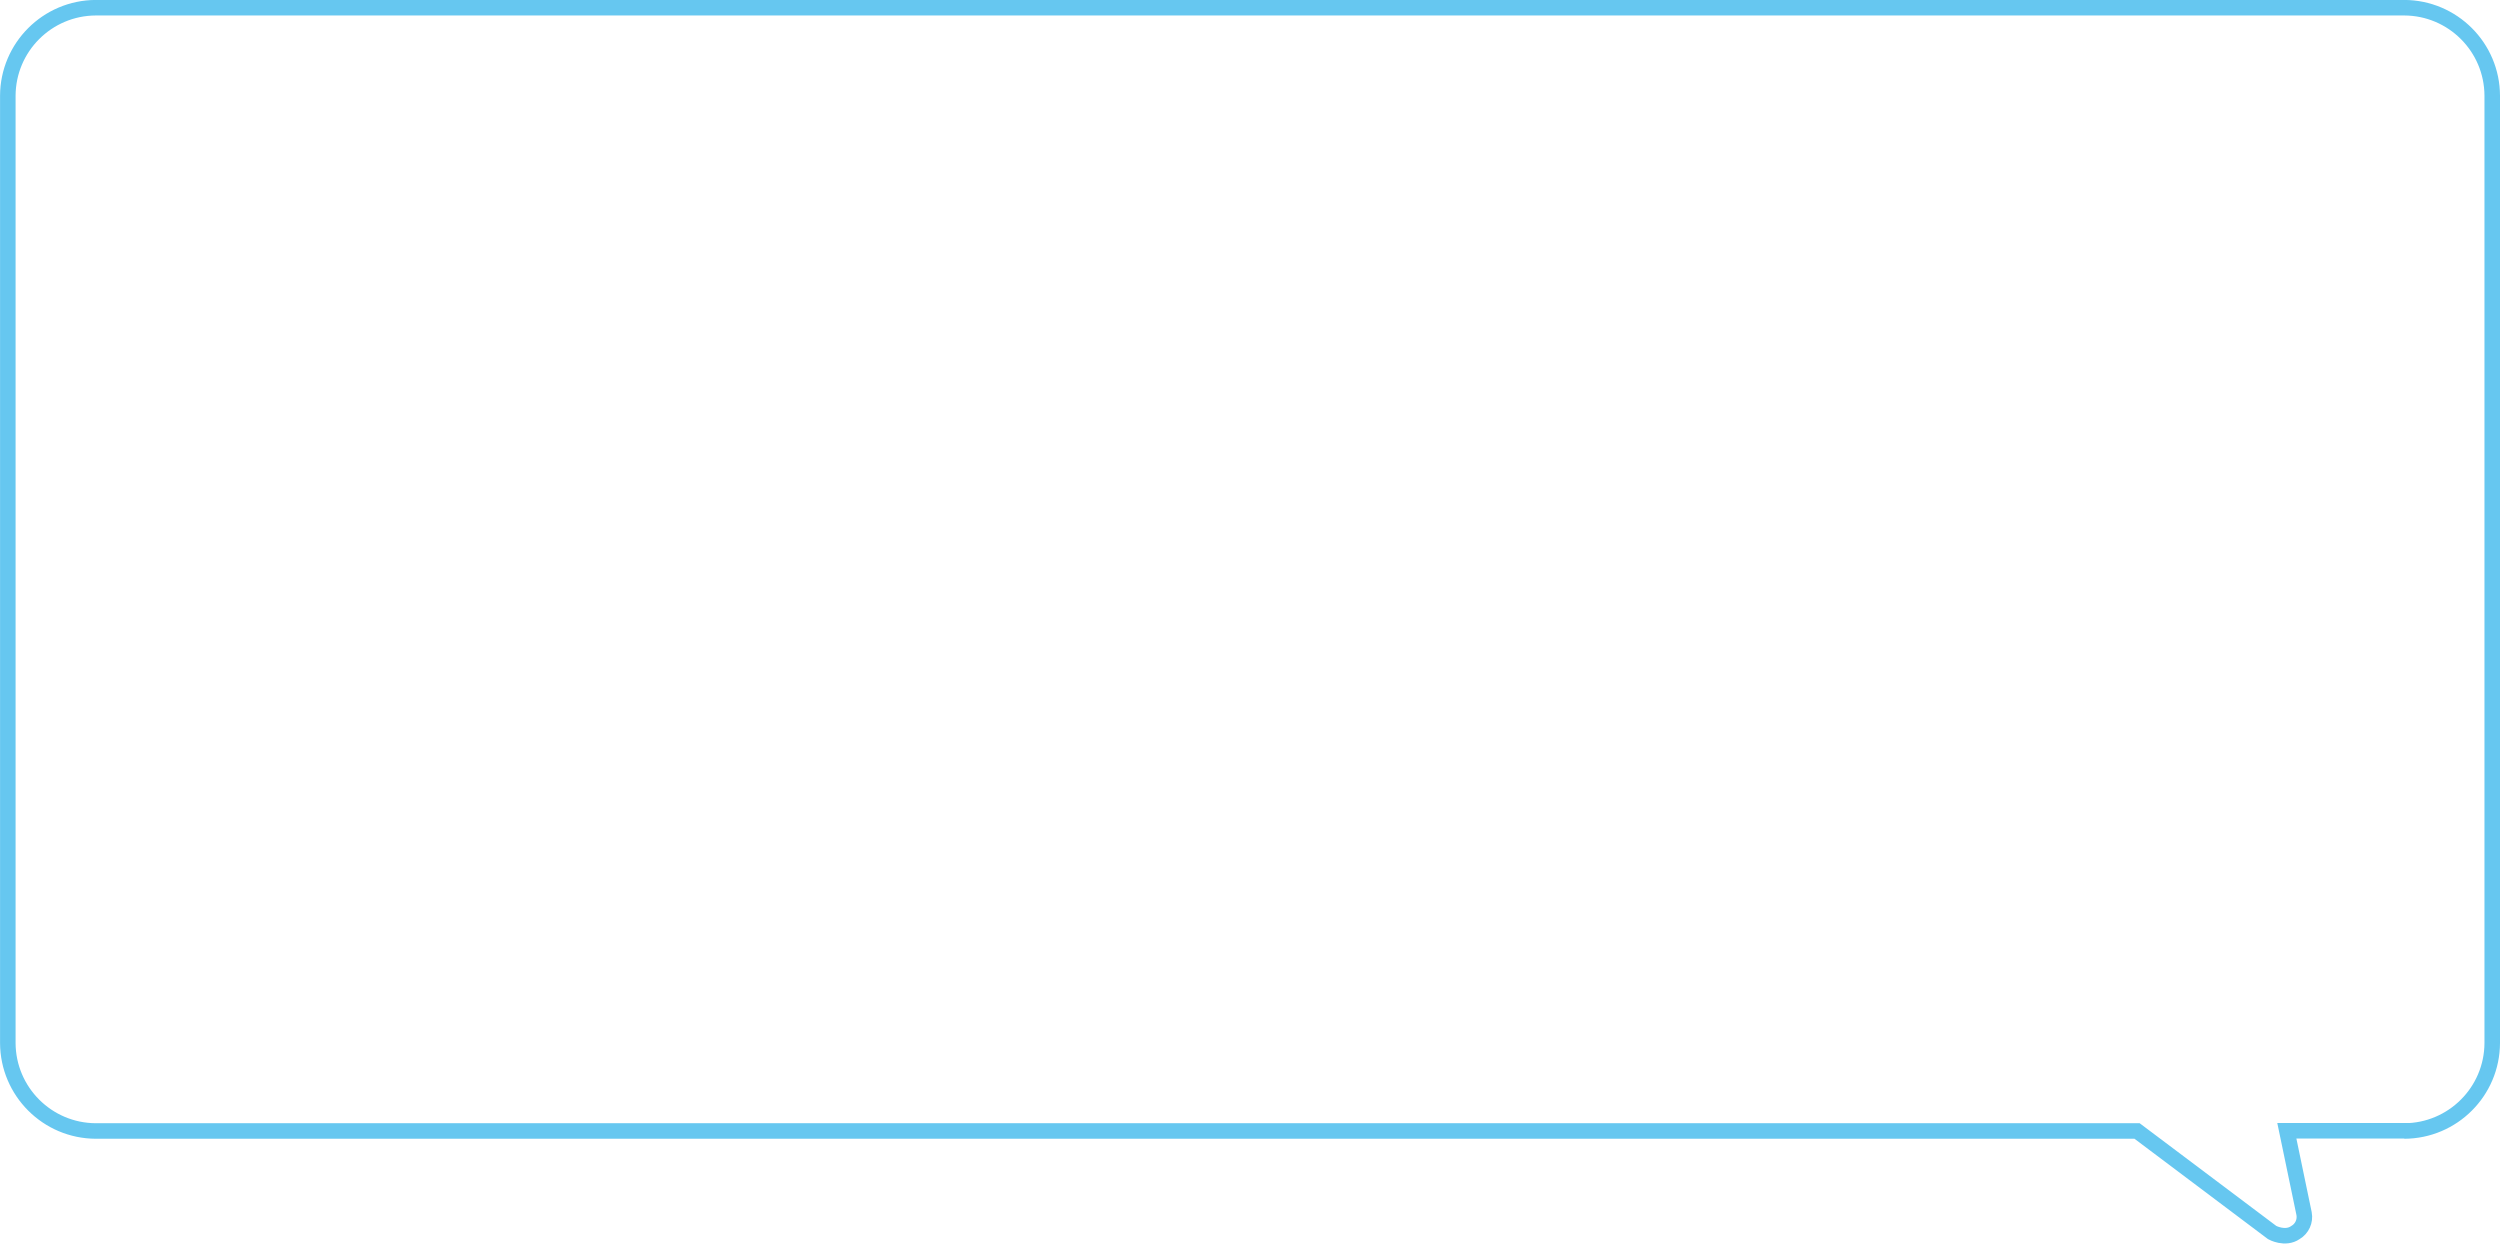
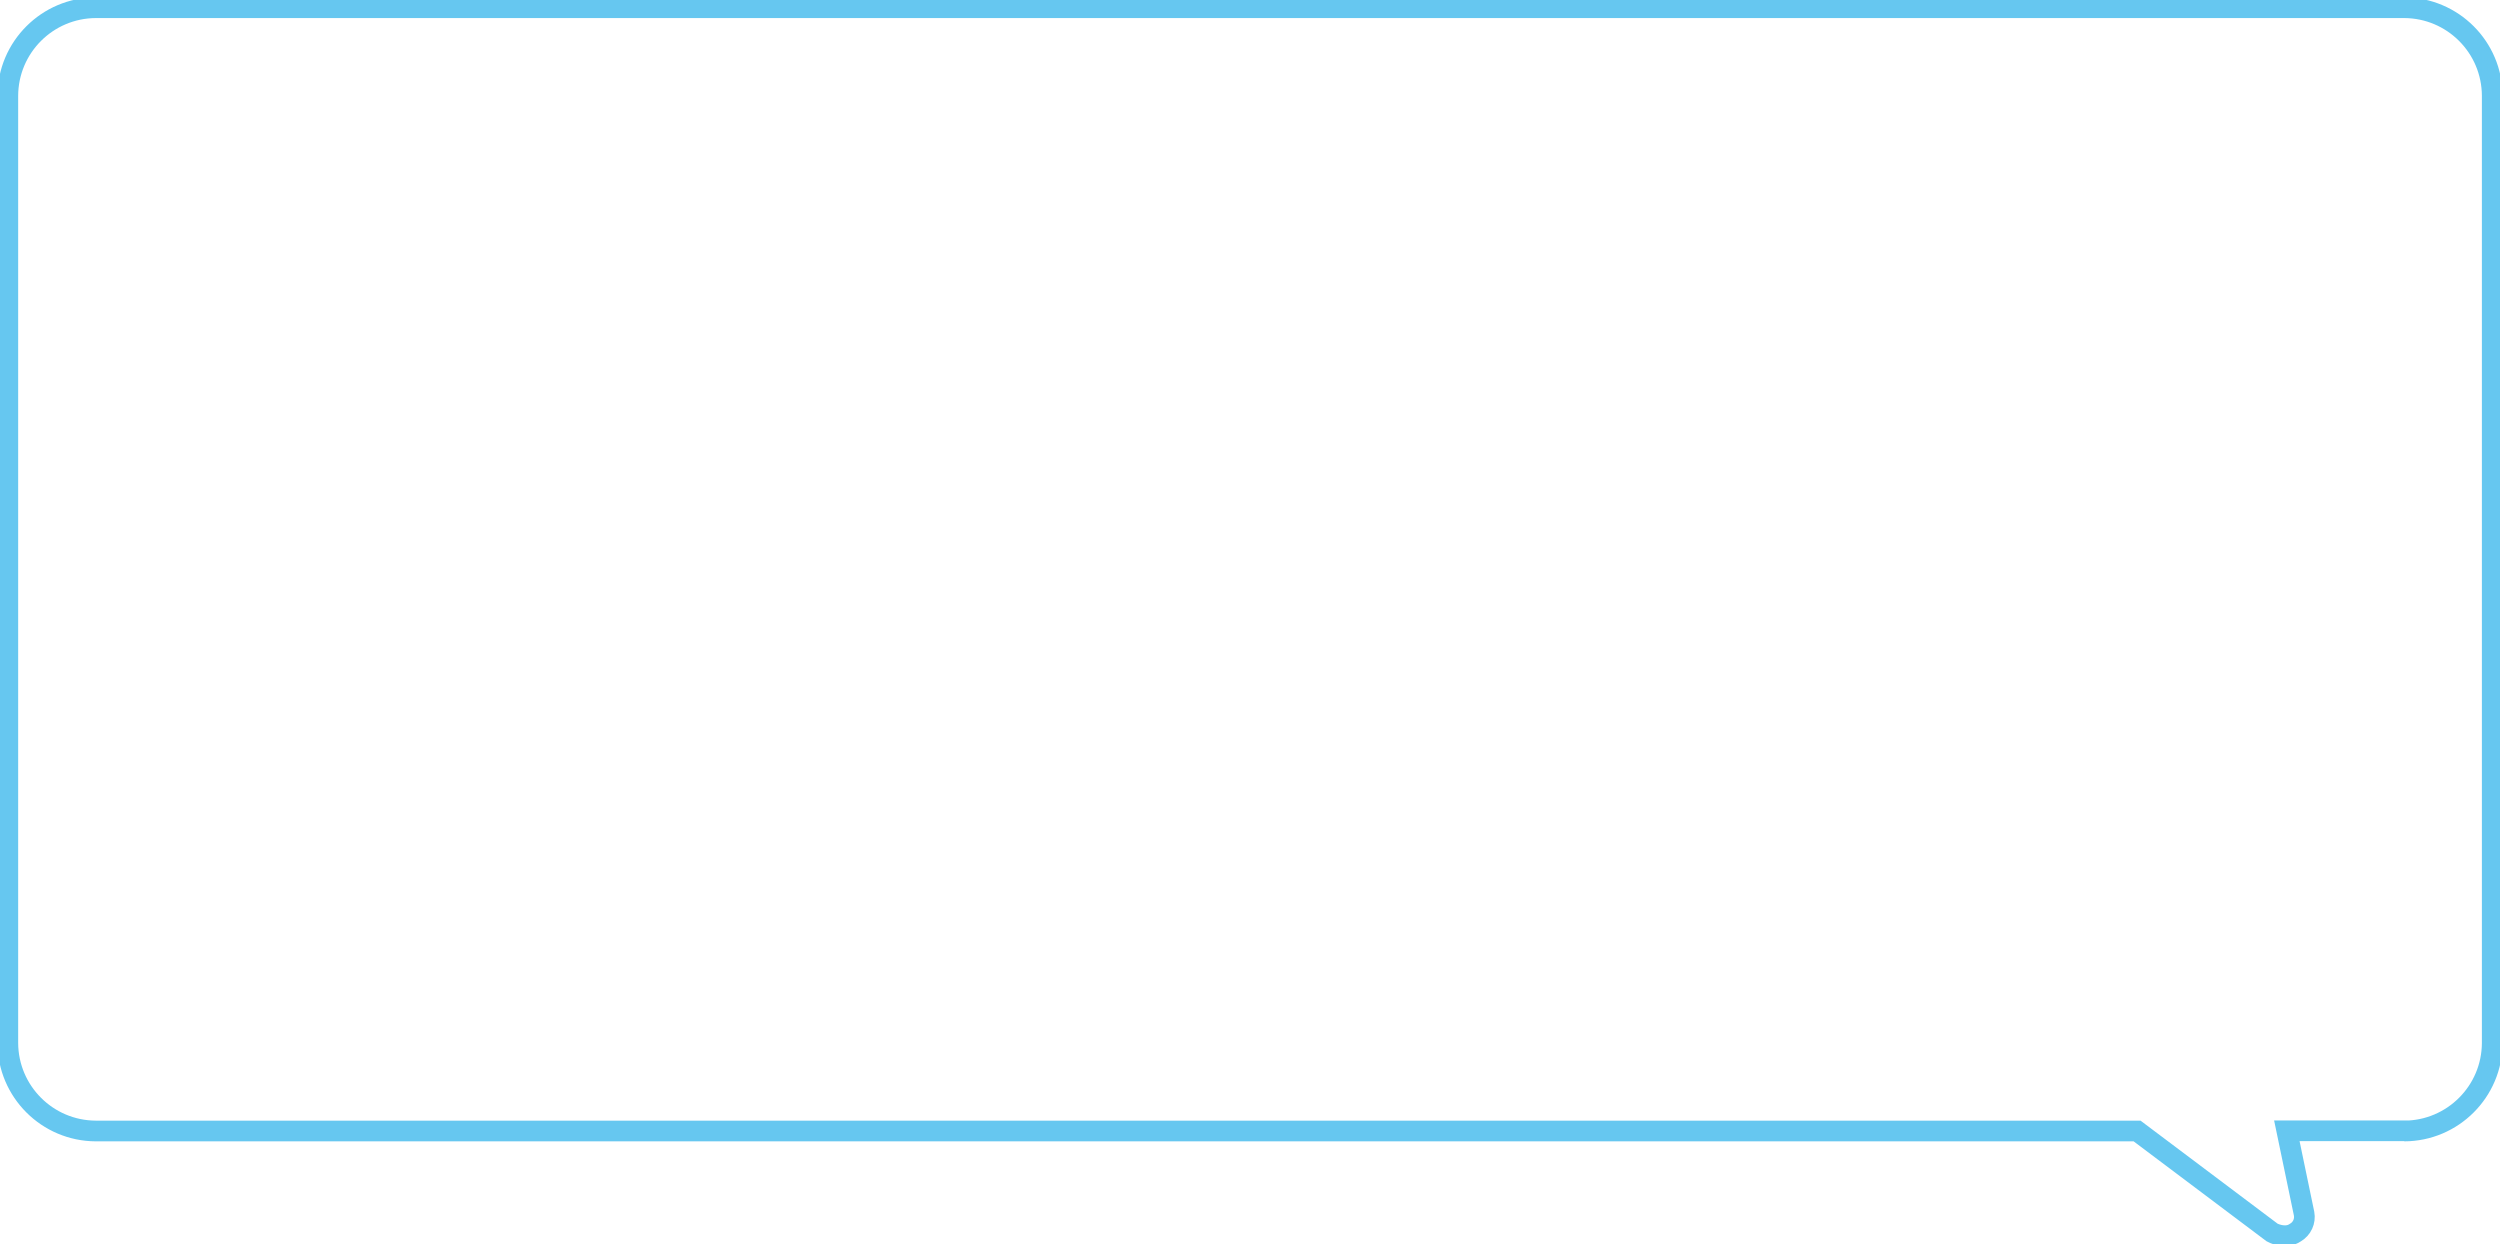
<svg xmlns="http://www.w3.org/2000/svg" viewBox="0 0 482.96 240.22">
-   <path d="M527.67,269.83a17.06,17.06,0,0,0,17-17v-183a17.06,17.06,0,0,0-17-17H81.72a17.07,17.07,0,0,0-17,17v183a17.07,17.07,0,0,0,17,17H476.06l26.1,19.62s2.5,1.38,4.49,0a3.49,3.49,0,0,0,1.67-3.66l-3.33-16h23.94" transform="translate(-63.21 -51.34)" stroke="#66c7f0" fill="none" stroke-width="3" />
+   <path d="M527.67,269.83a17.06,17.06,0,0,0,17-17v-183a17.06,17.06,0,0,0-17-17H81.72a17.07,17.07,0,0,0-17,17v183a17.07,17.07,0,0,0,17,17H476.06l26.1,19.62s2.5,1.38,4.49,0a3.49,3.49,0,0,0,1.67-3.66l-3.33-16h23.94" transform="translate(-63.21 -51.34)" stroke="#66c7f0" fill="none" stroke-width="4" />
</svg>
